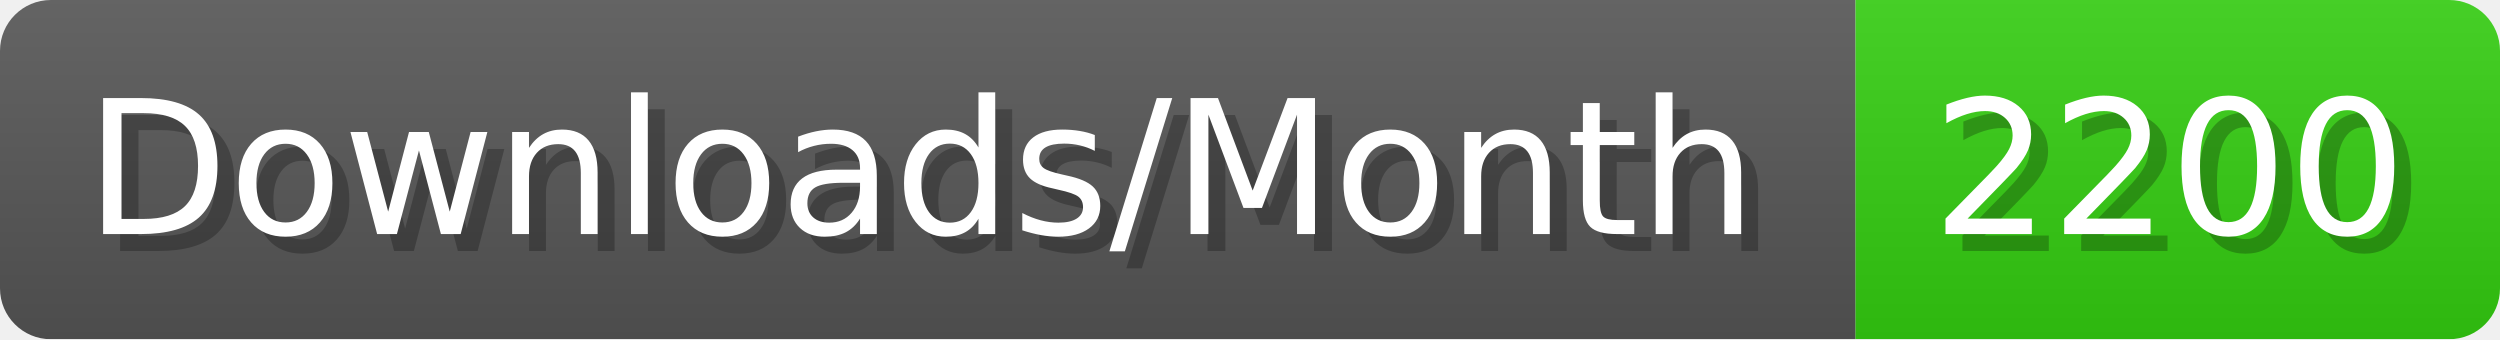
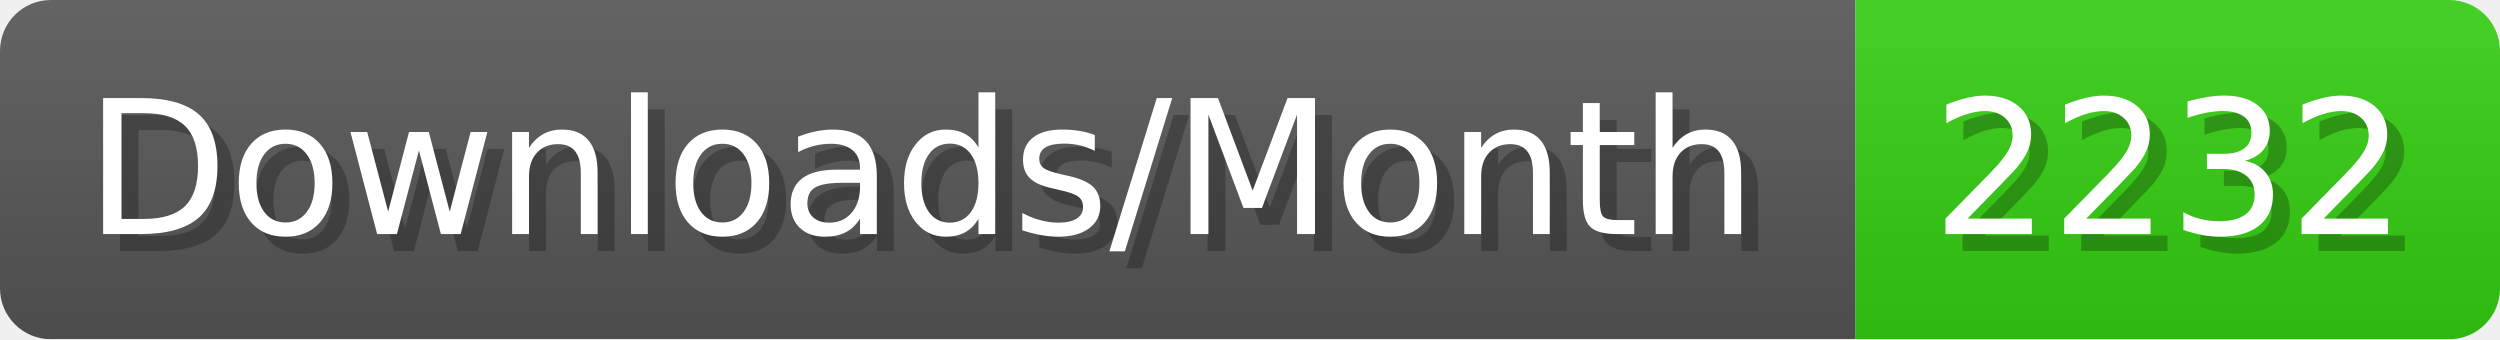
- <svg xmlns="http://www.w3.org/2000/svg" width="147.4" height="20" viewBox="0 0 1474 200" role="img" aria-label="Downloads/Month: 2200">
+ <svg xmlns="http://www.w3.org/2000/svg" width="147.4" height="20" viewBox="0 0 1474 200" role="img" aria-label="Downloads/Month: 2232">
  <linearGradient id="YlXUI" x2="0" y2="100%">
    <stop offset="0" stop-opacity=".1" stop-color="#EEE" />
    <stop offset="1" stop-opacity=".1" />
  </linearGradient>
  <mask id="JHhop">
    <rect width="1474" height="200" rx="30" fill="#FFF" />
  </mask>
  <g mask="url(#JHhop)">
    <rect width="1094" height="200" fill="#555" />
    <rect width="380" height="200" fill="#3C1" x="1094" />
    <rect width="1474" height="200" fill="url(#YlXUI)" />
  </g>
  <g aria-hidden="true" fill="#fff" text-anchor="start" font-family="Verdana,DejaVu Sans,sans-serif" font-size="110">
    <text x="60" y="148" textLength="994" fill="#000" opacity="0.25">Downloads/Month</text>
    <text x="50" y="138" textLength="994">Downloads/Month</text>
-     <text x="1149" y="148" textLength="280" fill="#000" opacity="0.25">2200</text>
-     <text x="1139" y="138" textLength="280">2200</text>
+     <text x="1149" y="148" textLength="280" fill="#000" opacity="0.25">2232</text>
+     <text x="1139" y="138" textLength="280">2232</text>
  </g>
</svg>
